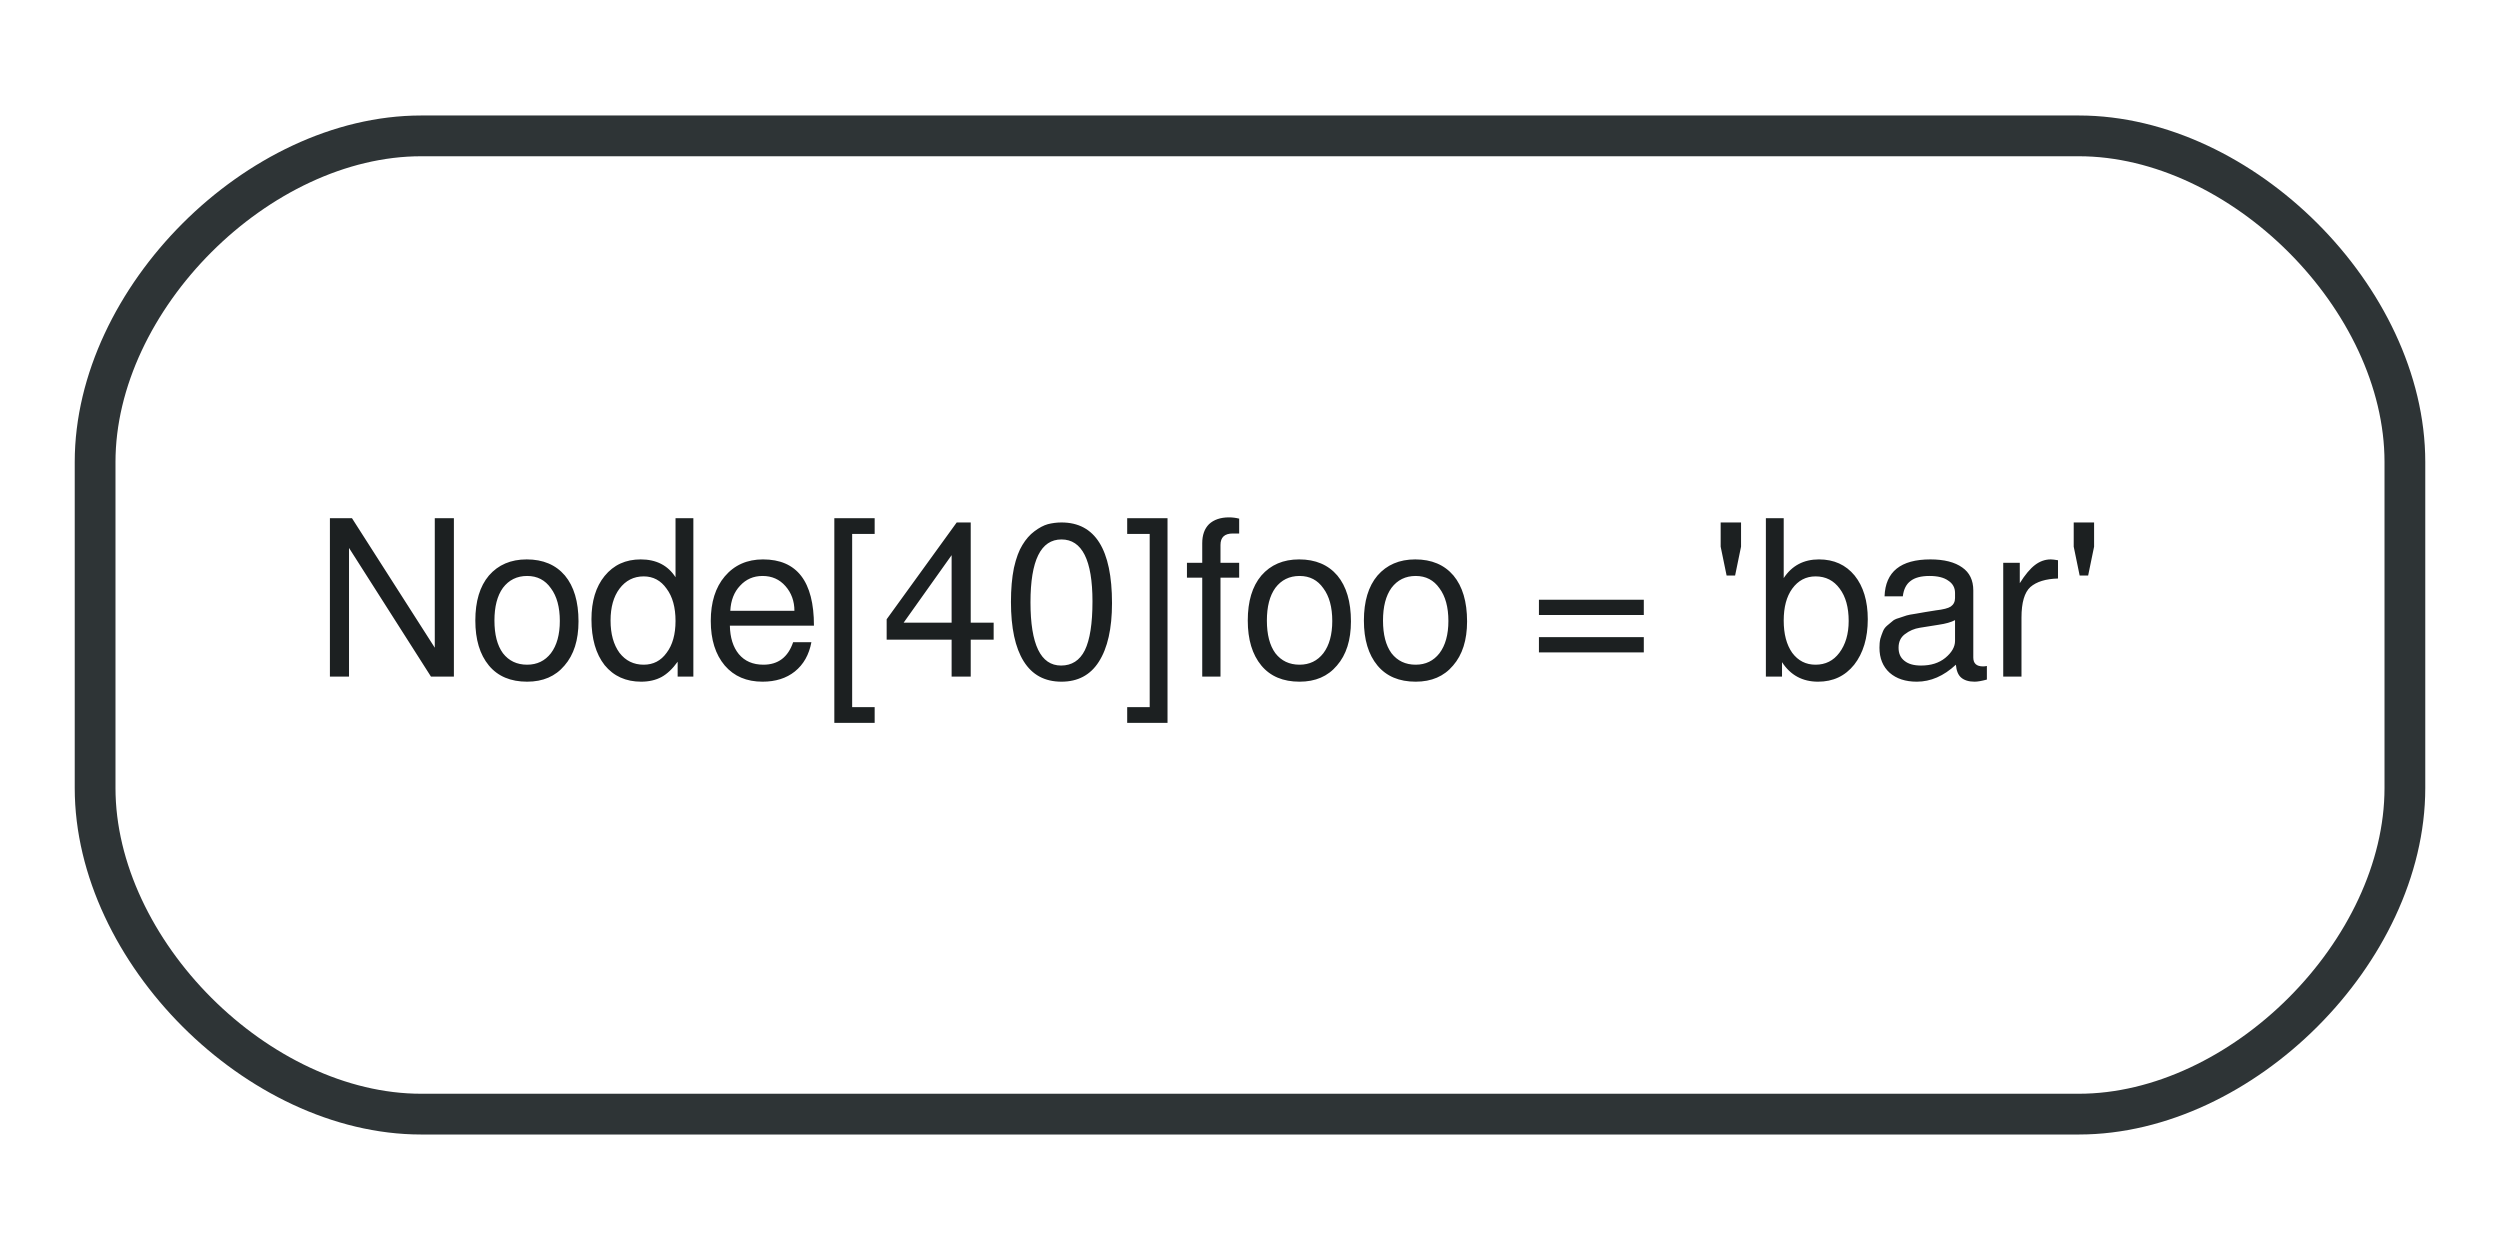
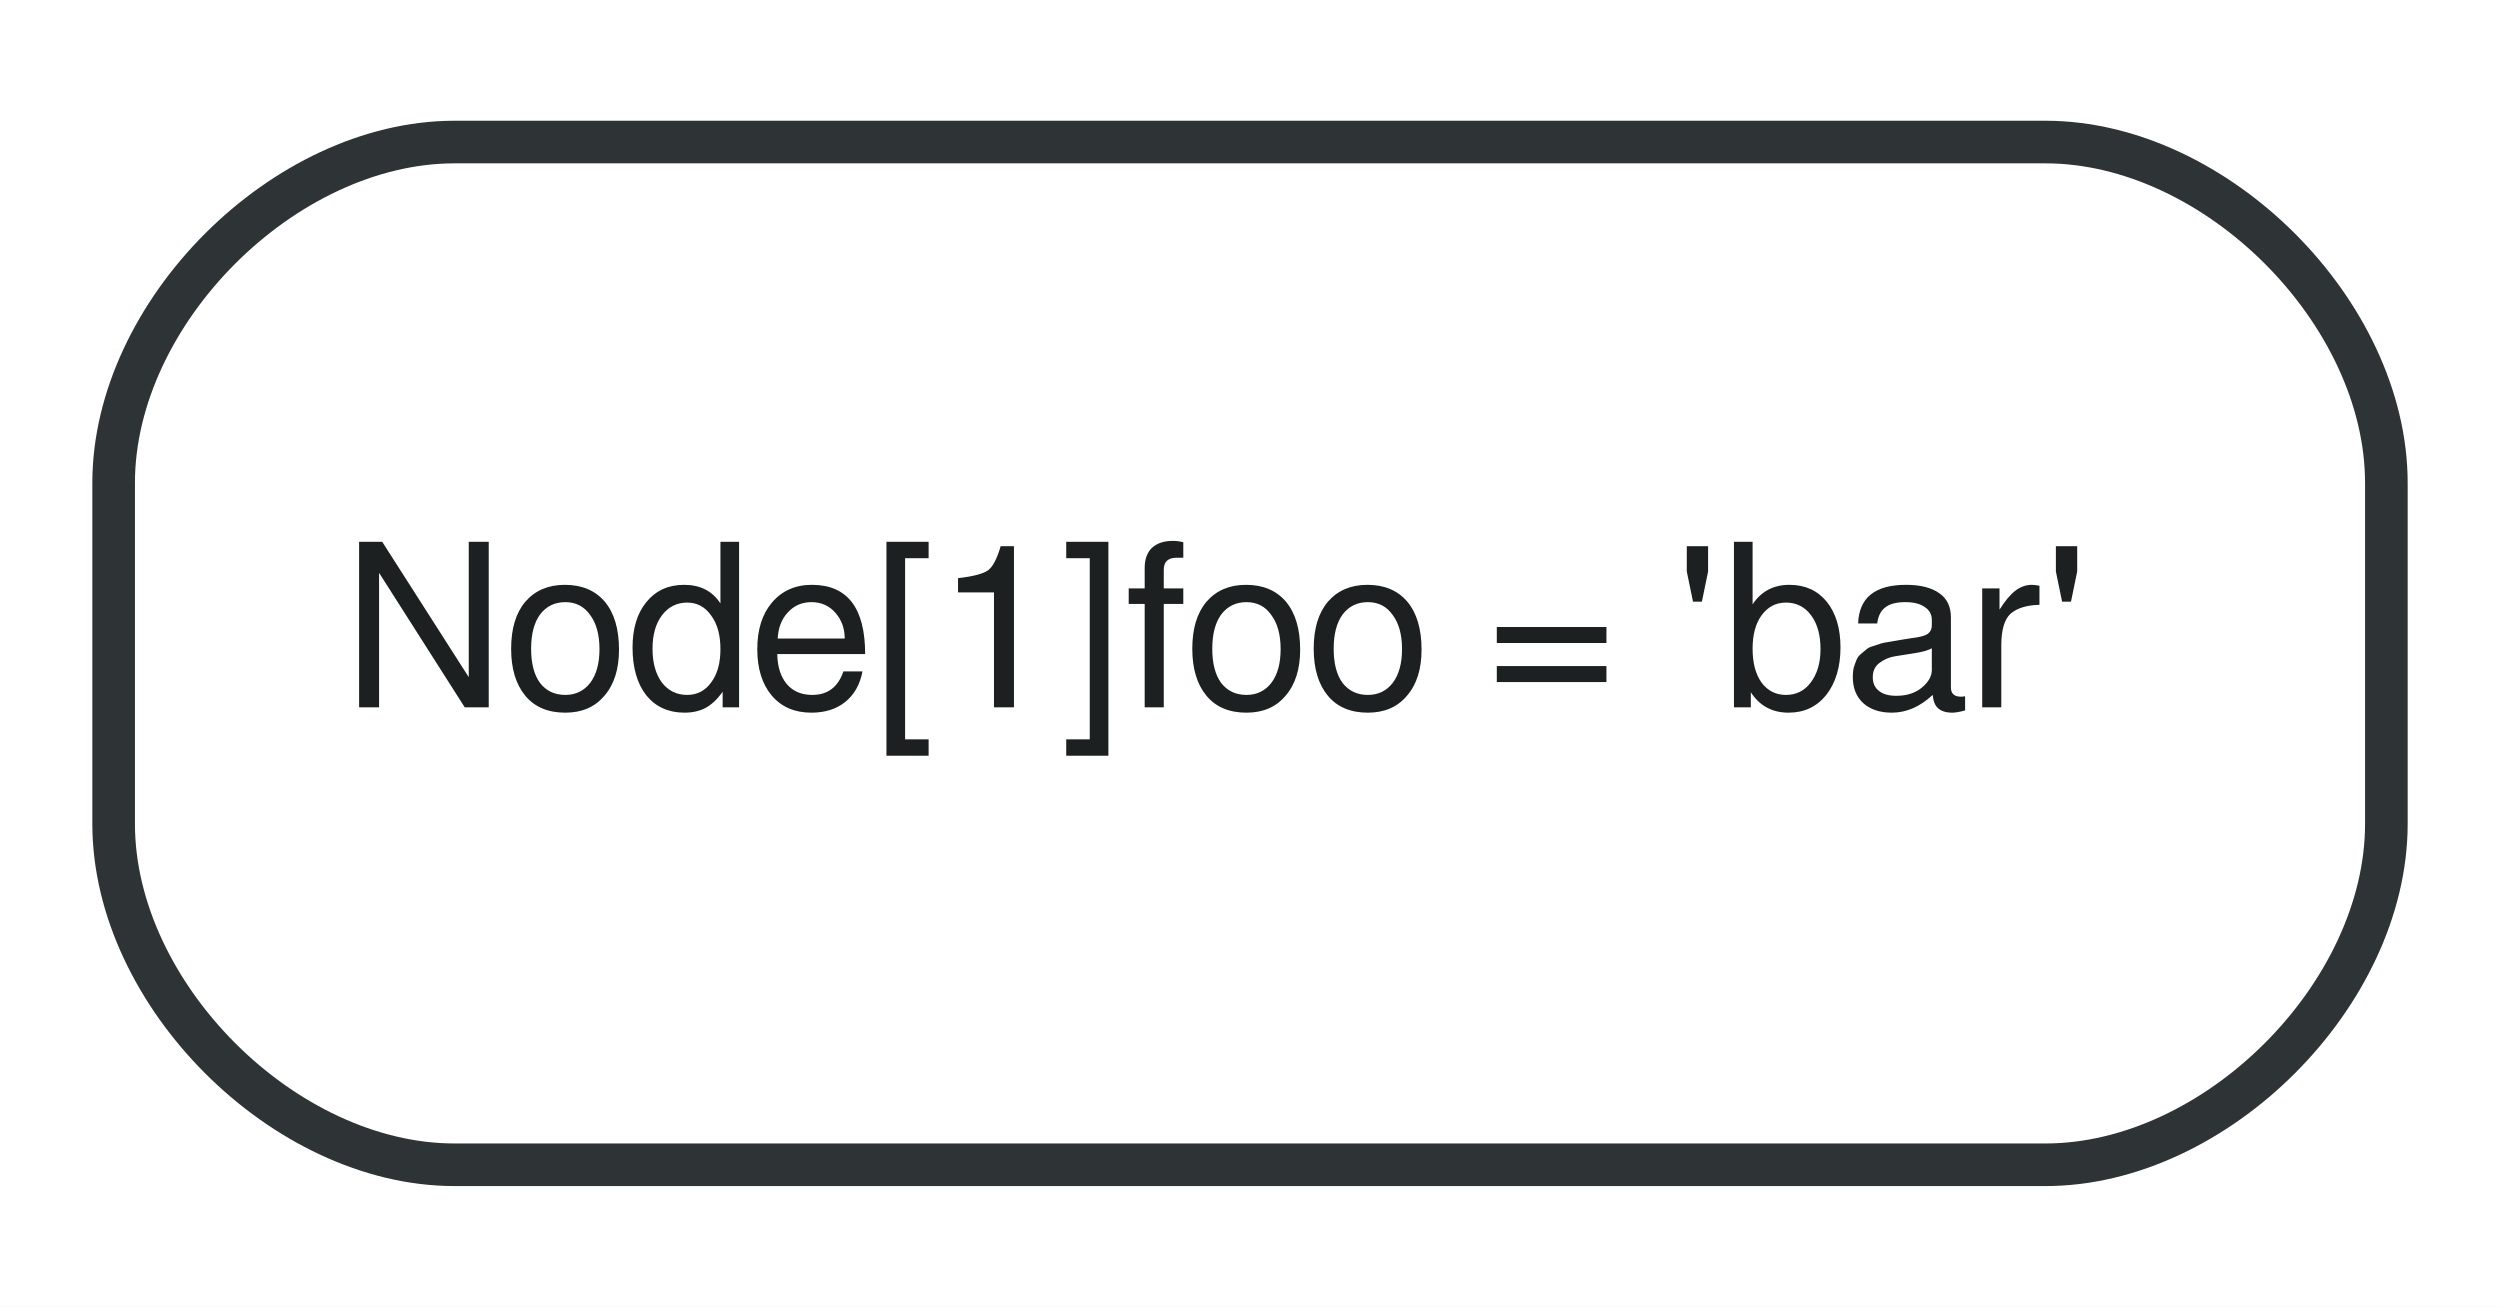
- <svg xmlns="http://www.w3.org/2000/svg" width="92pt" height="46pt" viewBox="0.00 0.00 92.00 46.00">
+ <svg xmlns="http://www.w3.org/2000/svg" width="88pt" height="46pt" viewBox="0.00 0.00 88.00 46.00">
  <g id="graph0" class="graph" transform="scale(1 1) rotate(0) translate(4 42)">
-     <polygon fill="white" stroke="none" points="-4,4 -4,-42 88,-42 88,4 -4,4" />
+     <polygon fill="white" stroke="none" points="-4,4 -4,-42 84,-42 84,4 -4,4" />
    <g id="node1" class="node">
-       <path fill="#ffffff" stroke="#2e3436" stroke-width="1.5" d="M11.5,-1C11.5,-1 72.5,-1 72.5,-1 78.5,-1 84.5,-7 84.5,-13 84.5,-13 84.5,-25 84.5,-25 84.5,-31 78.5,-37 72.5,-37 72.5,-37 11.5,-37 11.5,-37 5.5,-37 -0.5,-31 -0.5,-25 -0.5,-25 -0.5,-13 -0.5,-13 -0.5,-7 5.5,-1 11.5,-1" />
-       <text text-anchor="start" x="7.5" y="-17.1" font-family="FreeSans" font-size="8.00" fill="#1c2021">Node[40]foo = 'bar'</text>
+       <path fill="#ffffff" stroke="#2e3436" stroke-width="1.5" d="M12,-1C12,-1 68,-1 68,-1 74,-1 80,-7 80,-13 80,-13 80,-25 80,-25 80,-31 74,-37 68,-37 68,-37 12,-37 12,-37 6,-37 0,-31 0,-25 0,-25 0,-13 0,-13 0,-7 6,-1 12,-1" />
+       <text text-anchor="start" x="8" y="-17.1" font-family="FreeSans" font-size="8.00" fill="#1c2021">Node[1]foo = 'bar'</text>
    </g>
  </g>
</svg>
